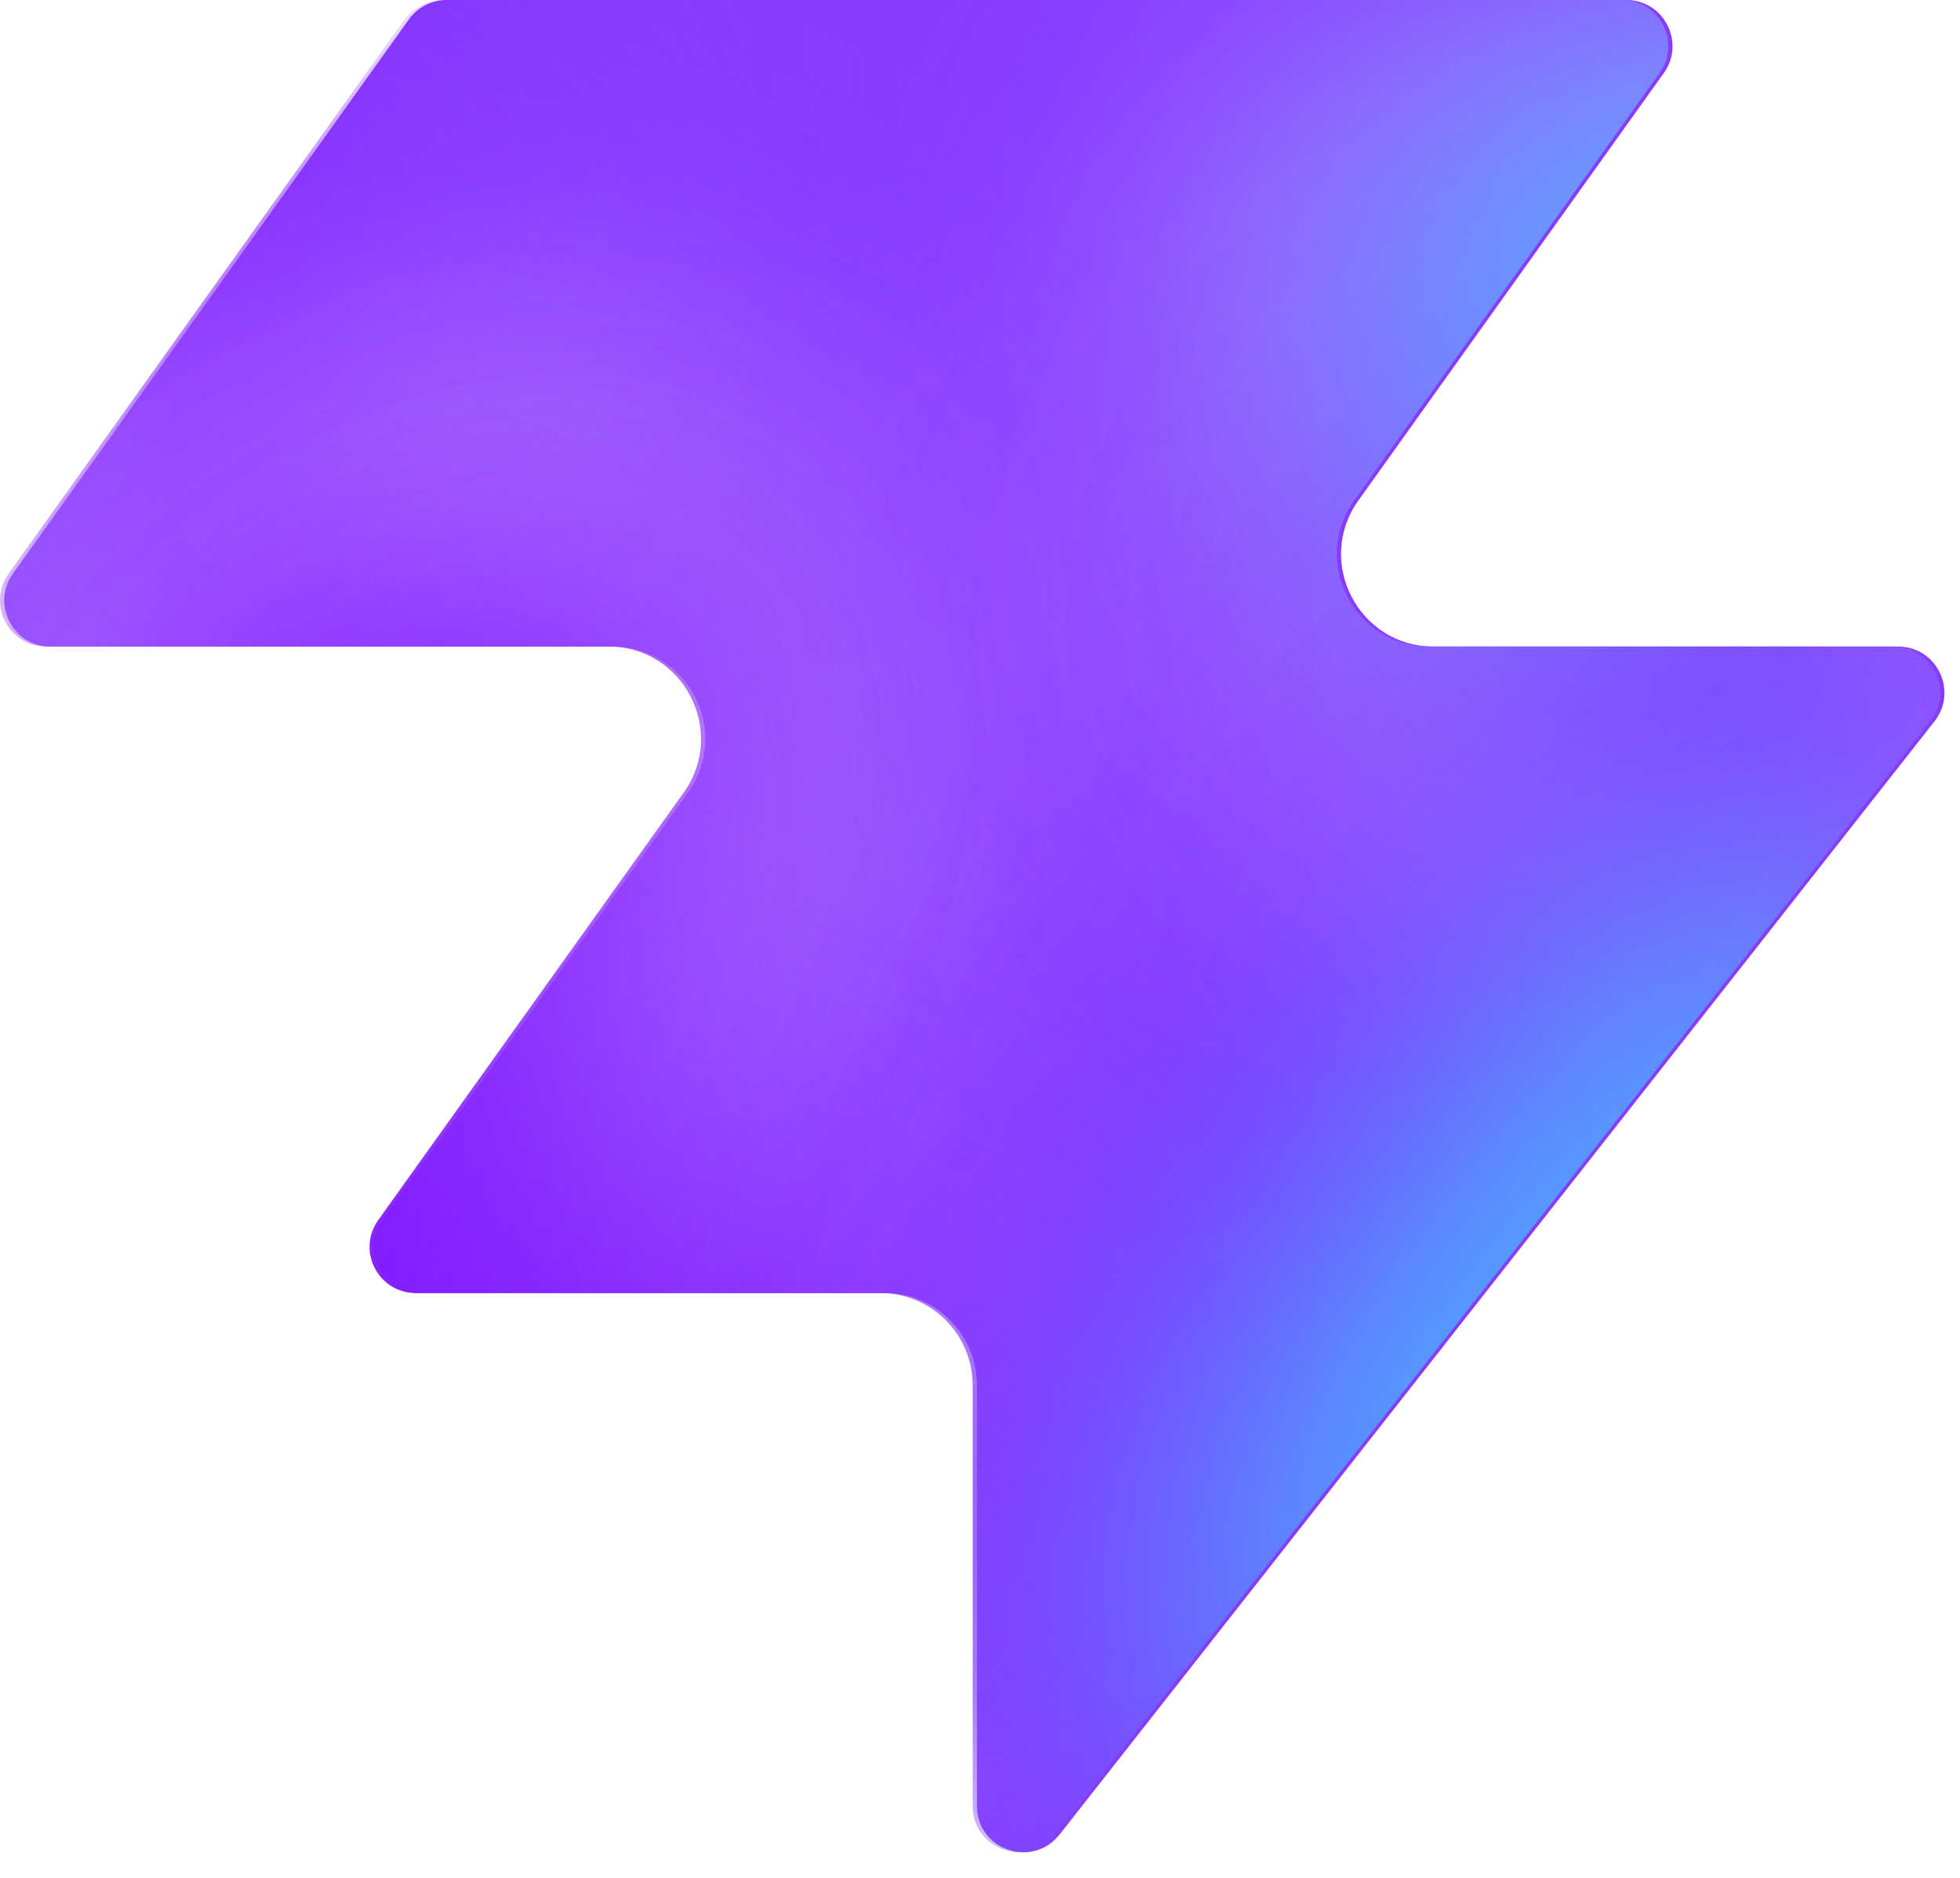
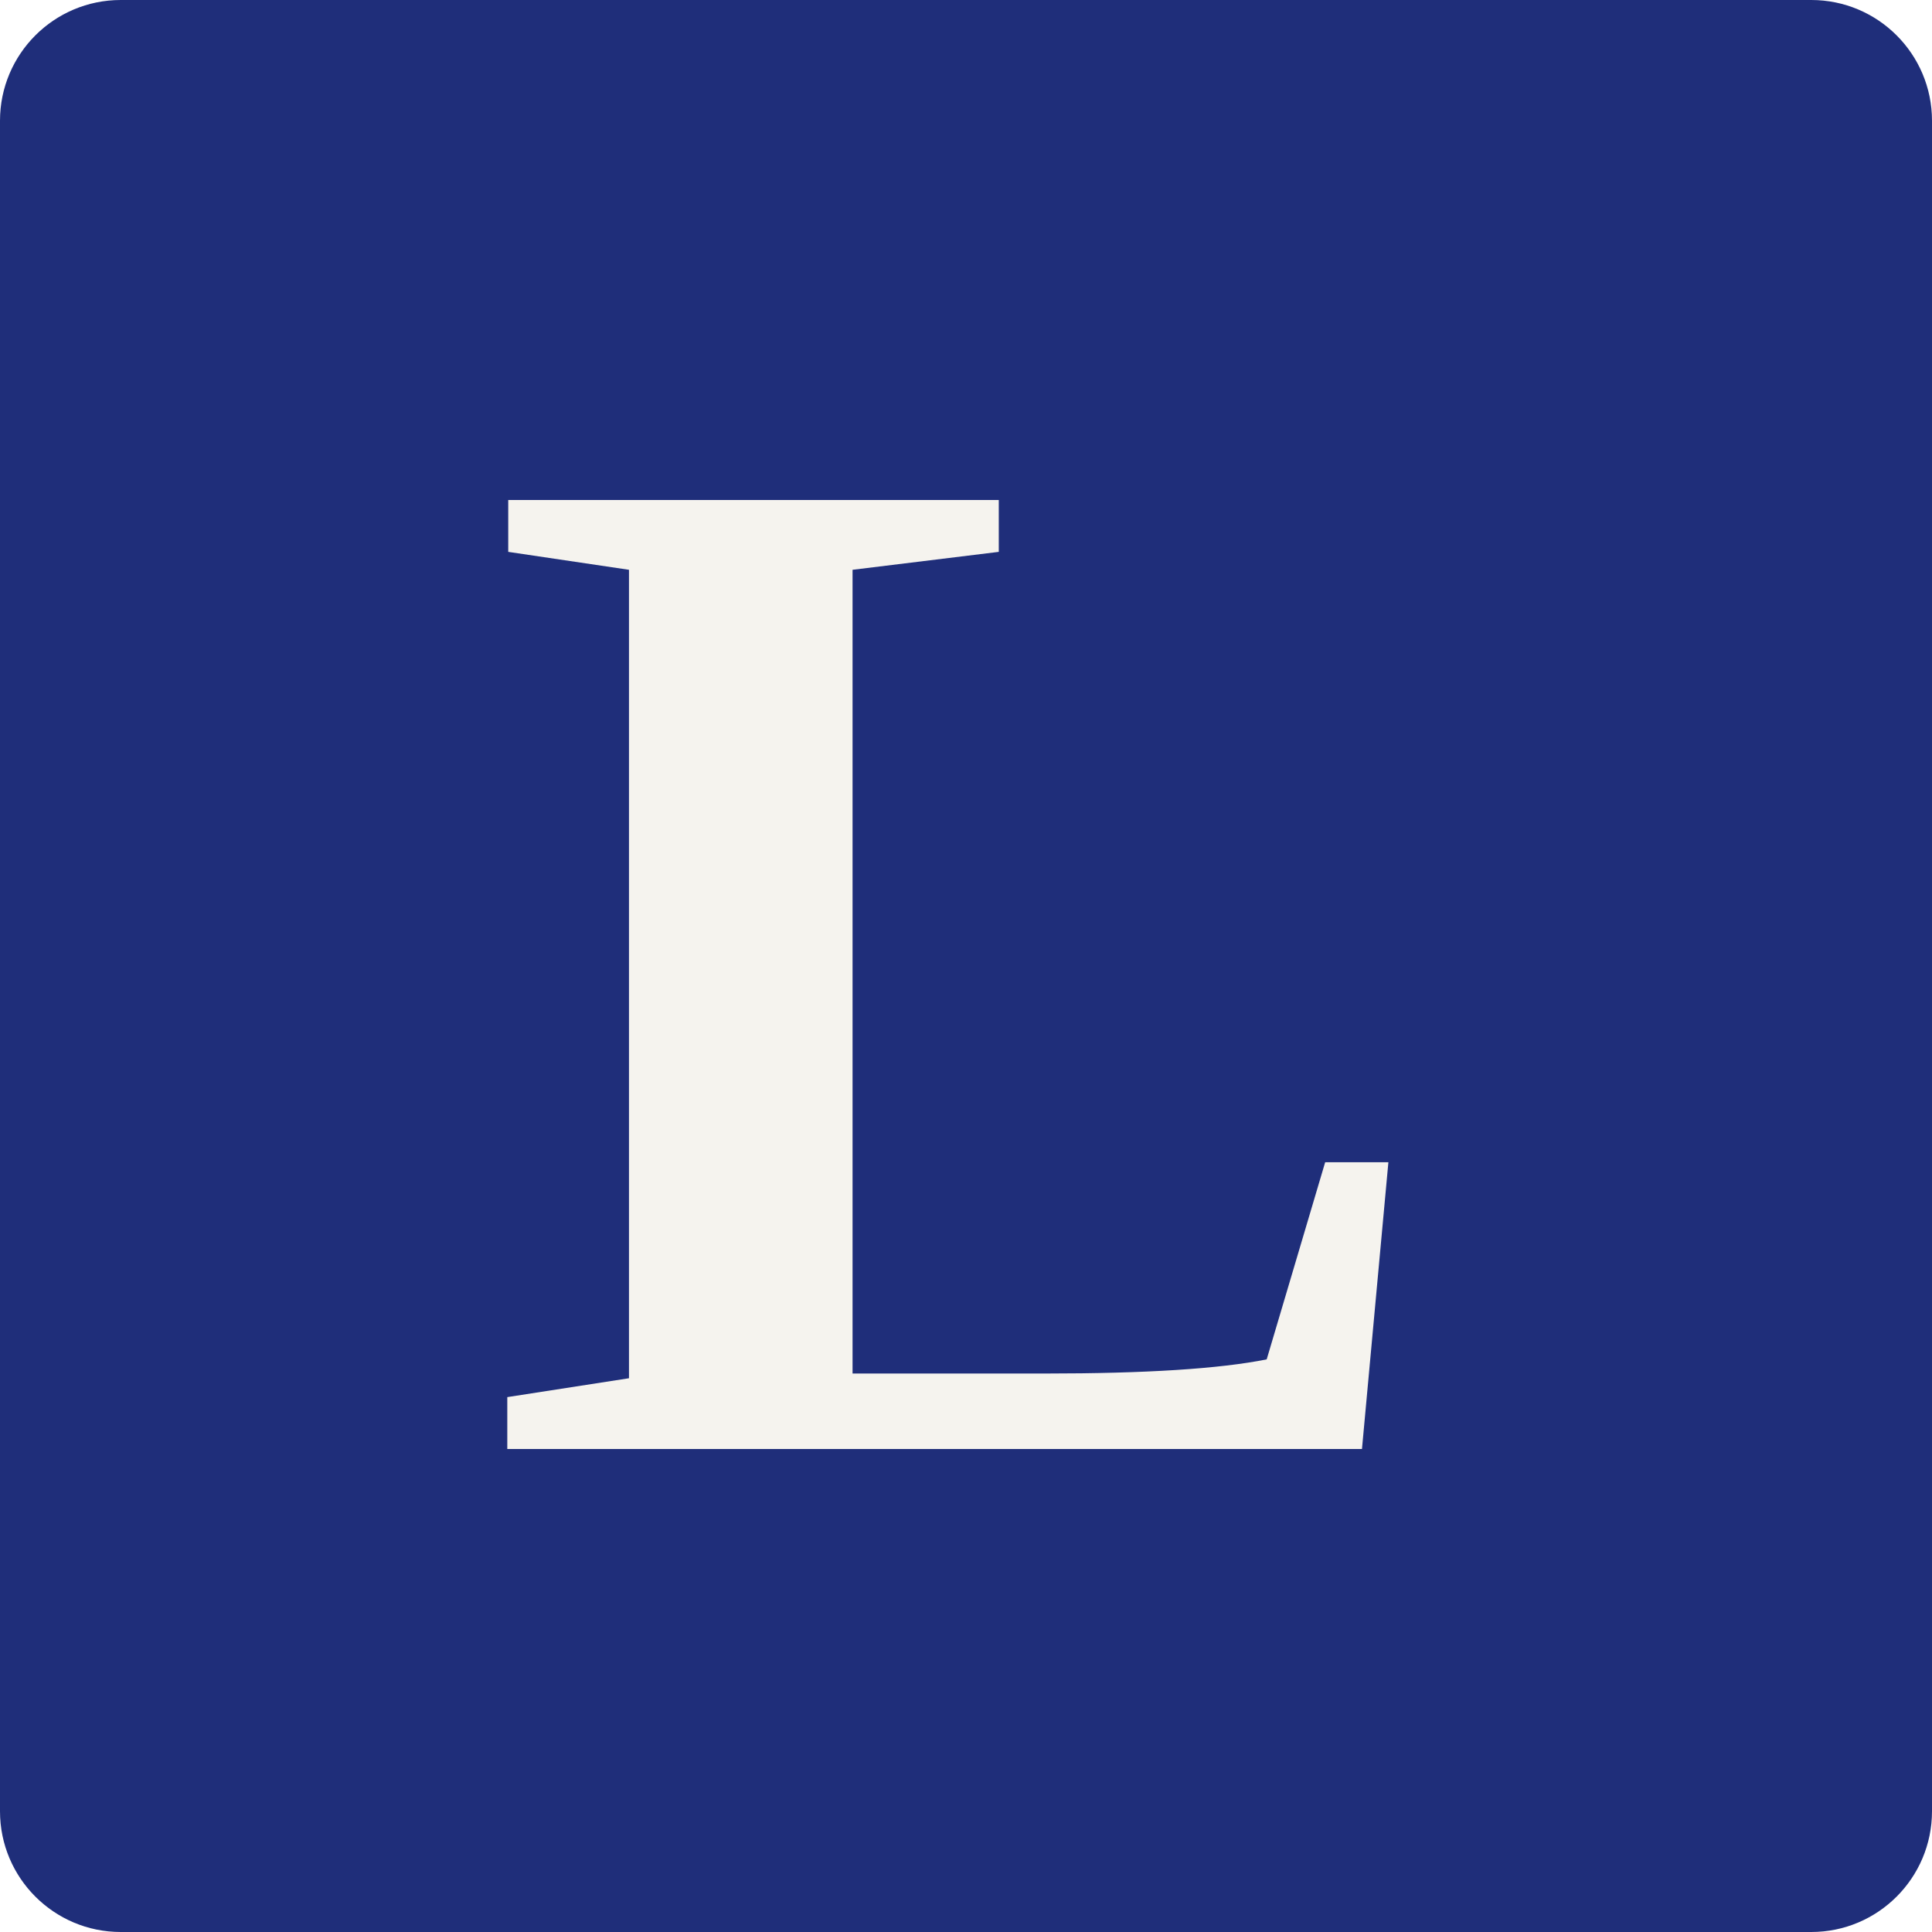
- <svg xmlns="http://www.w3.org/2000/svg" width="48" height="46" fill="none" viewBox="0 0 48 46">
-   <path fill="#863bff" d="M25.946 44.938c-.664.845-2.021.375-2.021-.698V33.937a2.26 2.26 0 0 0-2.262-2.262H10.287c-.92 0-1.456-1.04-.92-1.788l7.48-10.471c1.07-1.497 0-3.578-1.842-3.578H1.237c-.92 0-1.456-1.04-.92-1.788L10.013.474c.214-.297.556-.474.92-.474h28.894c.92 0 1.456 1.04.92 1.788l-7.48 10.471c-1.07 1.498 0 3.579 1.842 3.579h11.377c.943 0 1.473 1.088.89 1.83L25.947 44.94z" style="fill:#863bff;fill:color(display-p3 .525 .23 1);fill-opacity:1" />
-   <mask id="a" width="48" height="46" x="0" y="0" maskUnits="userSpaceOnUse" style="mask-type:alpha">
-     <path fill="#000" d="M25.842 44.938c-.664.844-2.021.375-2.021-.698V33.937a2.26 2.26 0 0 0-2.262-2.262H10.183c-.92 0-1.456-1.04-.92-1.788l7.48-10.471c1.07-1.498 0-3.579-1.842-3.579H1.133c-.92 0-1.456-1.04-.92-1.787L9.91.473c.214-.297.556-.474.92-.474h28.894c.92 0 1.456 1.04.92 1.788l-7.48 10.471c-1.07 1.498 0 3.578 1.842 3.578h11.377c.943 0 1.473 1.088.89 1.832L25.843 44.94z" style="fill:#000;fill-opacity:1" />
-   </mask>
-   <g mask="url(#a)">
-     <g filter="url(#b)">
-       <ellipse cx="5.508" cy="14.704" fill="#ede6ff" rx="5.508" ry="14.704" style="fill:#ede6ff;fill:color(display-p3 .927 .903 1);fill-opacity:1" transform="matrix(.00324 1 1 -.00324 -4.47 31.516)" />
-     </g>
-     <g filter="url(#c)">
-       <ellipse cx="10.399" cy="29.851" fill="#ede6ff" rx="10.399" ry="29.851" style="fill:#ede6ff;fill:color(display-p3 .927 .903 1);fill-opacity:1" transform="matrix(.00324 1 1 -.00324 -39.328 7.883)" />
-     </g>
-     <g filter="url(#d)">
-       <ellipse cx="5.508" cy="30.487" fill="#7e14ff" rx="5.508" ry="30.487" style="fill:#7e14ff;fill:color(display-p3 .492 .077 1);fill-opacity:1" transform="rotate(89.814 -25.913 -14.639)scale(1 -1)" />
-     </g>
-     <g filter="url(#e)">
-       <ellipse cx="5.508" cy="30.599" fill="#7e14ff" rx="5.508" ry="30.599" style="fill:#7e14ff;fill:color(display-p3 .492 .077 1);fill-opacity:1" transform="rotate(89.814 -32.644 -3.334)scale(1 -1)" />
-     </g>
-     <g filter="url(#f)">
-       <ellipse cx="5.508" cy="30.599" fill="#7e14ff" rx="5.508" ry="30.599" style="fill:#7e14ff;fill:color(display-p3 .492 .077 1);fill-opacity:1" transform="matrix(.00324 1 1 -.00324 -34.34 30.47)" />
-     </g>
-     <g filter="url(#g)">
-       <ellipse cx="14.072" cy="22.078" fill="#ede6ff" rx="14.072" ry="22.078" style="fill:#ede6ff;fill:color(display-p3 .927 .903 1);fill-opacity:1" transform="rotate(93.35 24.506 48.493)scale(-1 1)" />
-     </g>
-     <g filter="url(#h)">
-       <ellipse cx="3.47" cy="21.501" fill="#7e14ff" rx="3.47" ry="21.501" style="fill:#7e14ff;fill:color(display-p3 .492 .077 1);fill-opacity:1" transform="rotate(89.009 28.708 47.59)scale(-1 1)" />
-     </g>
-     <g filter="url(#i)">
-       <ellipse cx="3.47" cy="21.501" fill="#7e14ff" rx="3.47" ry="21.501" style="fill:#7e14ff;fill:color(display-p3 .492 .077 1);fill-opacity:1" transform="rotate(89.009 28.708 47.59)scale(-1 1)" />
-     </g>
-     <g filter="url(#j)">
-       <ellipse cx=".387" cy="8.972" fill="#7e14ff" rx="4.407" ry="29.108" style="fill:#7e14ff;fill:color(display-p3 .492 .077 1);fill-opacity:1" transform="rotate(39.51 .387 8.972)" />
-     </g>
-     <g filter="url(#k)">
-       <ellipse cx="47.523" cy="-6.092" fill="#7e14ff" rx="4.407" ry="29.108" style="fill:#7e14ff;fill:color(display-p3 .492 .077 1);fill-opacity:1" transform="rotate(37.892 47.523 -6.092)" />
-     </g>
-     <g filter="url(#l)">
-       <ellipse cx="41.412" cy="6.333" fill="#47bfff" rx="5.971" ry="9.665" style="fill:#47bfff;fill:color(display-p3 .28 .748 1);fill-opacity:1" transform="rotate(37.892 41.412 6.333)" />
-     </g>
-     <g filter="url(#m)">
-       <ellipse cx="-1.879" cy="38.332" fill="#7e14ff" rx="4.407" ry="29.108" style="fill:#7e14ff;fill:color(display-p3 .492 .077 1);fill-opacity:1" transform="rotate(37.892 -1.88 38.332)" />
-     </g>
-     <g filter="url(#n)">
-       <ellipse cx="-1.879" cy="38.332" fill="#7e14ff" rx="4.407" ry="29.108" style="fill:#7e14ff;fill:color(display-p3 .492 .077 1);fill-opacity:1" transform="rotate(37.892 -1.88 38.332)" />
-     </g>
-     <g filter="url(#o)">
-       <ellipse cx="35.651" cy="29.907" fill="#7e14ff" rx="4.407" ry="29.108" style="fill:#7e14ff;fill:color(display-p3 .492 .077 1);fill-opacity:1" transform="rotate(37.892 35.651 29.907)" />
-     </g>
-     <g filter="url(#p)">
-       <ellipse cx="38.418" cy="32.4" fill="#47bfff" rx="5.971" ry="15.297" style="fill:#47bfff;fill:color(display-p3 .28 .748 1);fill-opacity:1" transform="rotate(37.892 38.418 32.4)" />
-     </g>
-   </g>
-   <defs>
-     <filter id="b" width="60.045" height="41.654" x="-19.77" y="16.149" color-interpolation-filters="sRGB" filterUnits="userSpaceOnUse">
-       <feFlood flood-opacity="0" result="BackgroundImageFix" />
-       <feBlend in="SourceGraphic" in2="BackgroundImageFix" result="shape" />
-       <feGaussianBlur result="effect1_foregroundBlur_2002_17158" stdDeviation="7.659" />
-     </filter>
-     <filter id="c" width="90.34" height="51.437" x="-54.613" y="-7.533" color-interpolation-filters="sRGB" filterUnits="userSpaceOnUse">
-       <feFlood flood-opacity="0" result="BackgroundImageFix" />
-       <feBlend in="SourceGraphic" in2="BackgroundImageFix" result="shape" />
-       <feGaussianBlur result="effect1_foregroundBlur_2002_17158" stdDeviation="7.659" />
-     </filter>
-     <filter id="d" width="79.355" height="29.4" x="-49.64" y="2.03" color-interpolation-filters="sRGB" filterUnits="userSpaceOnUse">
-       <feFlood flood-opacity="0" result="BackgroundImageFix" />
-       <feBlend in="SourceGraphic" in2="BackgroundImageFix" result="shape" />
-       <feGaussianBlur result="effect1_foregroundBlur_2002_17158" stdDeviation="4.596" />
-     </filter>
-     <filter id="e" width="79.579" height="29.4" x="-45.045" y="20.029" color-interpolation-filters="sRGB" filterUnits="userSpaceOnUse">
-       <feFlood flood-opacity="0" result="BackgroundImageFix" />
-       <feBlend in="SourceGraphic" in2="BackgroundImageFix" result="shape" />
-       <feGaussianBlur result="effect1_foregroundBlur_2002_17158" stdDeviation="4.596" />
-     </filter>
-     <filter id="f" width="79.579" height="29.4" x="-43.513" y="21.178" color-interpolation-filters="sRGB" filterUnits="userSpaceOnUse">
-       <feFlood flood-opacity="0" result="BackgroundImageFix" />
-       <feBlend in="SourceGraphic" in2="BackgroundImageFix" result="shape" />
-       <feGaussianBlur result="effect1_foregroundBlur_2002_17158" stdDeviation="4.596" />
-     </filter>
-     <filter id="g" width="74.749" height="58.852" x="15.756" y="-17.901" color-interpolation-filters="sRGB" filterUnits="userSpaceOnUse">
-       <feFlood flood-opacity="0" result="BackgroundImageFix" />
-       <feBlend in="SourceGraphic" in2="BackgroundImageFix" result="shape" />
-       <feGaussianBlur result="effect1_foregroundBlur_2002_17158" stdDeviation="7.659" />
-     </filter>
-     <filter id="h" width="61.377" height="25.362" x="23.548" y="2.284" color-interpolation-filters="sRGB" filterUnits="userSpaceOnUse">
-       <feFlood flood-opacity="0" result="BackgroundImageFix" />
-       <feBlend in="SourceGraphic" in2="BackgroundImageFix" result="shape" />
-       <feGaussianBlur result="effect1_foregroundBlur_2002_17158" stdDeviation="4.596" />
-     </filter>
-     <filter id="i" width="61.377" height="25.362" x="23.548" y="2.284" color-interpolation-filters="sRGB" filterUnits="userSpaceOnUse">
-       <feFlood flood-opacity="0" result="BackgroundImageFix" />
-       <feBlend in="SourceGraphic" in2="BackgroundImageFix" result="shape" />
-       <feGaussianBlur result="effect1_foregroundBlur_2002_17158" stdDeviation="4.596" />
-     </filter>
-     <filter id="j" width="56.045" height="63.649" x="-27.636" y="-22.853" color-interpolation-filters="sRGB" filterUnits="userSpaceOnUse">
-       <feFlood flood-opacity="0" result="BackgroundImageFix" />
-       <feBlend in="SourceGraphic" in2="BackgroundImageFix" result="shape" />
-       <feGaussianBlur result="effect1_foregroundBlur_2002_17158" stdDeviation="4.596" />
-     </filter>
-     <filter id="k" width="54.814" height="64.646" x="20.116" y="-38.415" color-interpolation-filters="sRGB" filterUnits="userSpaceOnUse">
-       <feFlood flood-opacity="0" result="BackgroundImageFix" />
-       <feBlend in="SourceGraphic" in2="BackgroundImageFix" result="shape" />
-       <feGaussianBlur result="effect1_foregroundBlur_2002_17158" stdDeviation="4.596" />
-     </filter>
-     <filter id="l" width="33.541" height="35.313" x="24.641" y="-11.323" color-interpolation-filters="sRGB" filterUnits="userSpaceOnUse">
-       <feFlood flood-opacity="0" result="BackgroundImageFix" />
-       <feBlend in="SourceGraphic" in2="BackgroundImageFix" result="shape" />
-       <feGaussianBlur result="effect1_foregroundBlur_2002_17158" stdDeviation="4.596" />
-     </filter>
-     <filter id="m" width="54.814" height="64.646" x="-29.286" y="6.009" color-interpolation-filters="sRGB" filterUnits="userSpaceOnUse">
-       <feFlood flood-opacity="0" result="BackgroundImageFix" />
-       <feBlend in="SourceGraphic" in2="BackgroundImageFix" result="shape" />
-       <feGaussianBlur result="effect1_foregroundBlur_2002_17158" stdDeviation="4.596" />
-     </filter>
-     <filter id="n" width="54.814" height="64.646" x="-29.286" y="6.009" color-interpolation-filters="sRGB" filterUnits="userSpaceOnUse">
-       <feFlood flood-opacity="0" result="BackgroundImageFix" />
-       <feBlend in="SourceGraphic" in2="BackgroundImageFix" result="shape" />
-       <feGaussianBlur result="effect1_foregroundBlur_2002_17158" stdDeviation="4.596" />
-     </filter>
-     <filter id="o" width="54.814" height="64.646" x="8.244" y="-2.416" color-interpolation-filters="sRGB" filterUnits="userSpaceOnUse">
-       <feFlood flood-opacity="0" result="BackgroundImageFix" />
-       <feBlend in="SourceGraphic" in2="BackgroundImageFix" result="shape" />
-       <feGaussianBlur result="effect1_foregroundBlur_2002_17158" stdDeviation="4.596" />
-     </filter>
-     <filter id="p" width="39.409" height="43.623" x="18.713" y="10.588" color-interpolation-filters="sRGB" filterUnits="userSpaceOnUse">
-       <feFlood flood-opacity="0" result="BackgroundImageFix" />
-       <feBlend in="SourceGraphic" in2="BackgroundImageFix" result="shape" />
-       <feGaussianBlur result="effect1_foregroundBlur_2002_17158" stdDeviation="4.596" />
-     </filter>
-   </defs>
+ <svg xmlns="http://www.w3.org/2000/svg" viewBox="0 0 32 32" width="32" height="32">
+   <rect width="32" height="32" rx="2" fill="#1f2e7a" />
+   <text x="16" y="24" text-anchor="middle" font-family="'Playfair Display', Georgia, 'Times New Roman', serif" font-size="24" font-weight="700" fill="#f5f3ee">L</text>
</svg>
